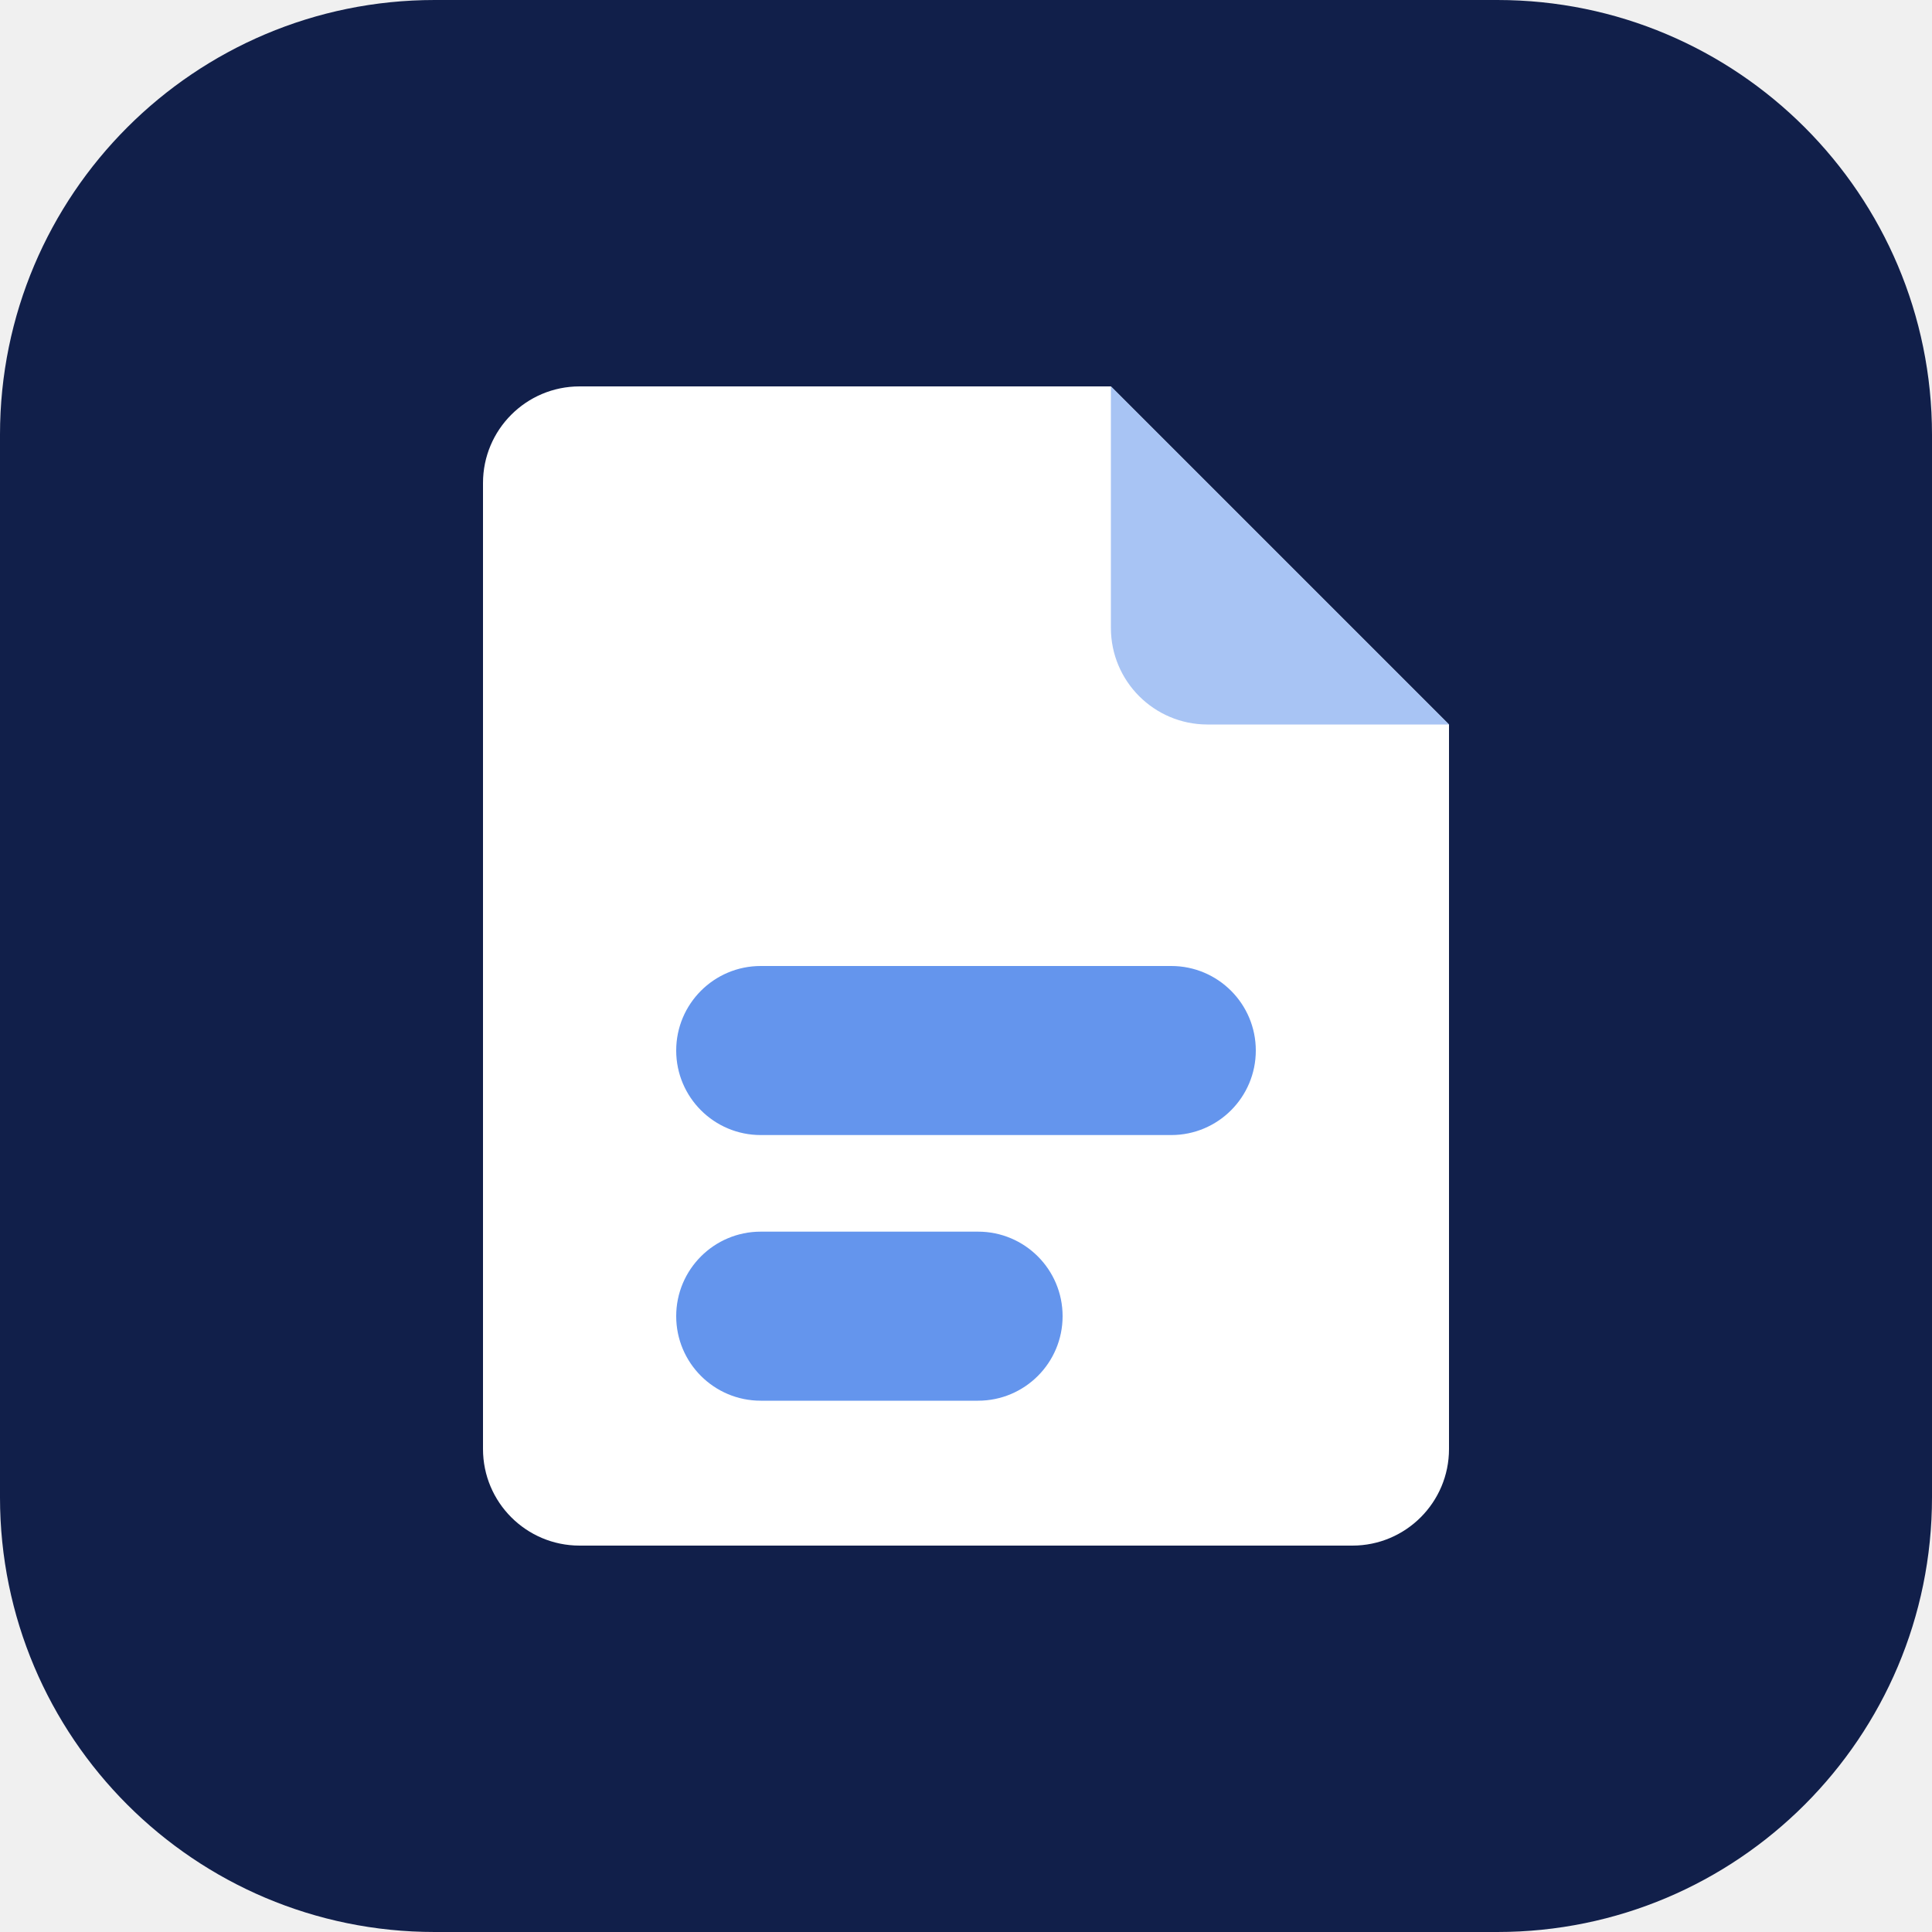
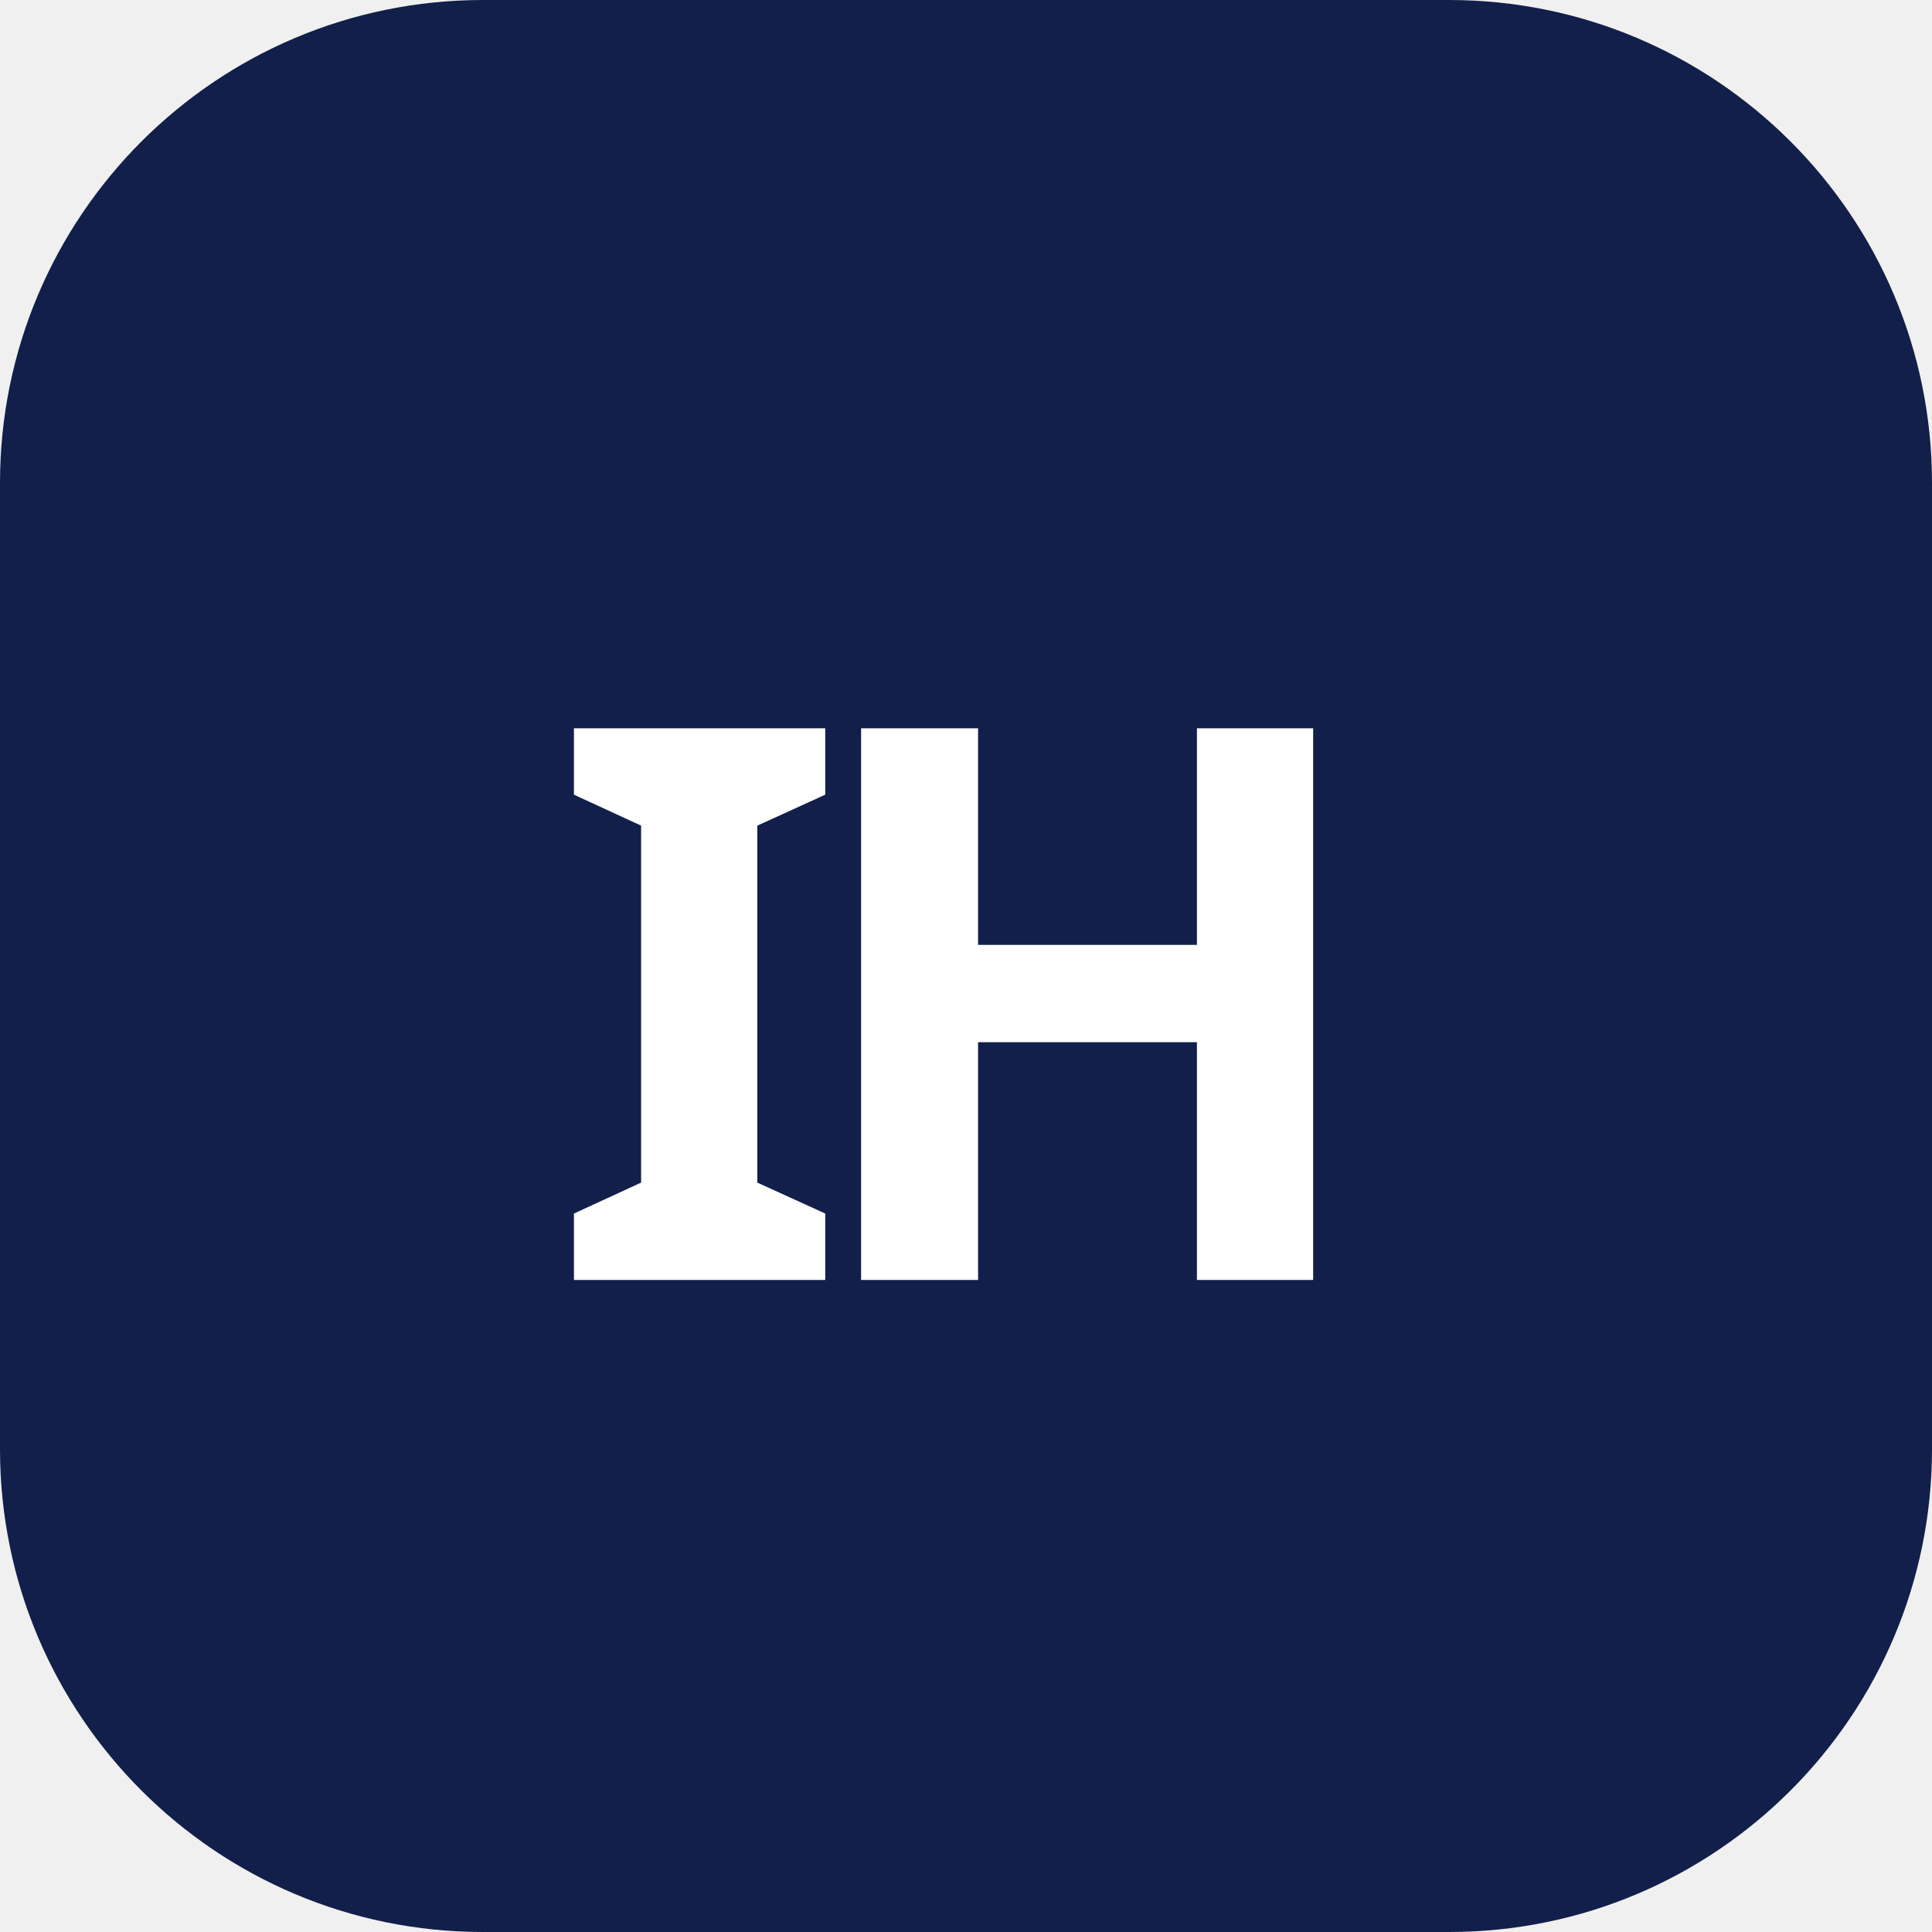
<svg xmlns="http://www.w3.org/2000/svg" viewBox="0 0 40 40" width="40" height="40">
-   <rect width="40" height="40" rx="9" fill="#111f4a" />
-   <path d="M12 8h11l7 7v15a2 2 0 0 1-2 2H12a2 2 0 0 1-2-2V10a2 2 0 0 1 2-2Z" fill="#ffffff" />
-   <path d="M23 8l7 7h-5a2 2 0 0 1-2-2V8Z" fill="#a8c4f4" />
-   <rect x="14" y="20" width="12" height="3.5" rx="1.75" fill="#6495ed" />
-   <rect x="14" y="25.5" width="8" height="3.5" rx="1.75" fill="#6495ed" />
+   <rect width="40" height="40" rx="10" fill="#111f4a" />
+   <text x="20" y="26.5" text-anchor="middle" font-family="Syne, Avenir Next, Segoe UI, sans-serif" font-size="16" font-weight="800" letter-spacing="-1.2" fill="#ffffff">IH</text>
</svg>
